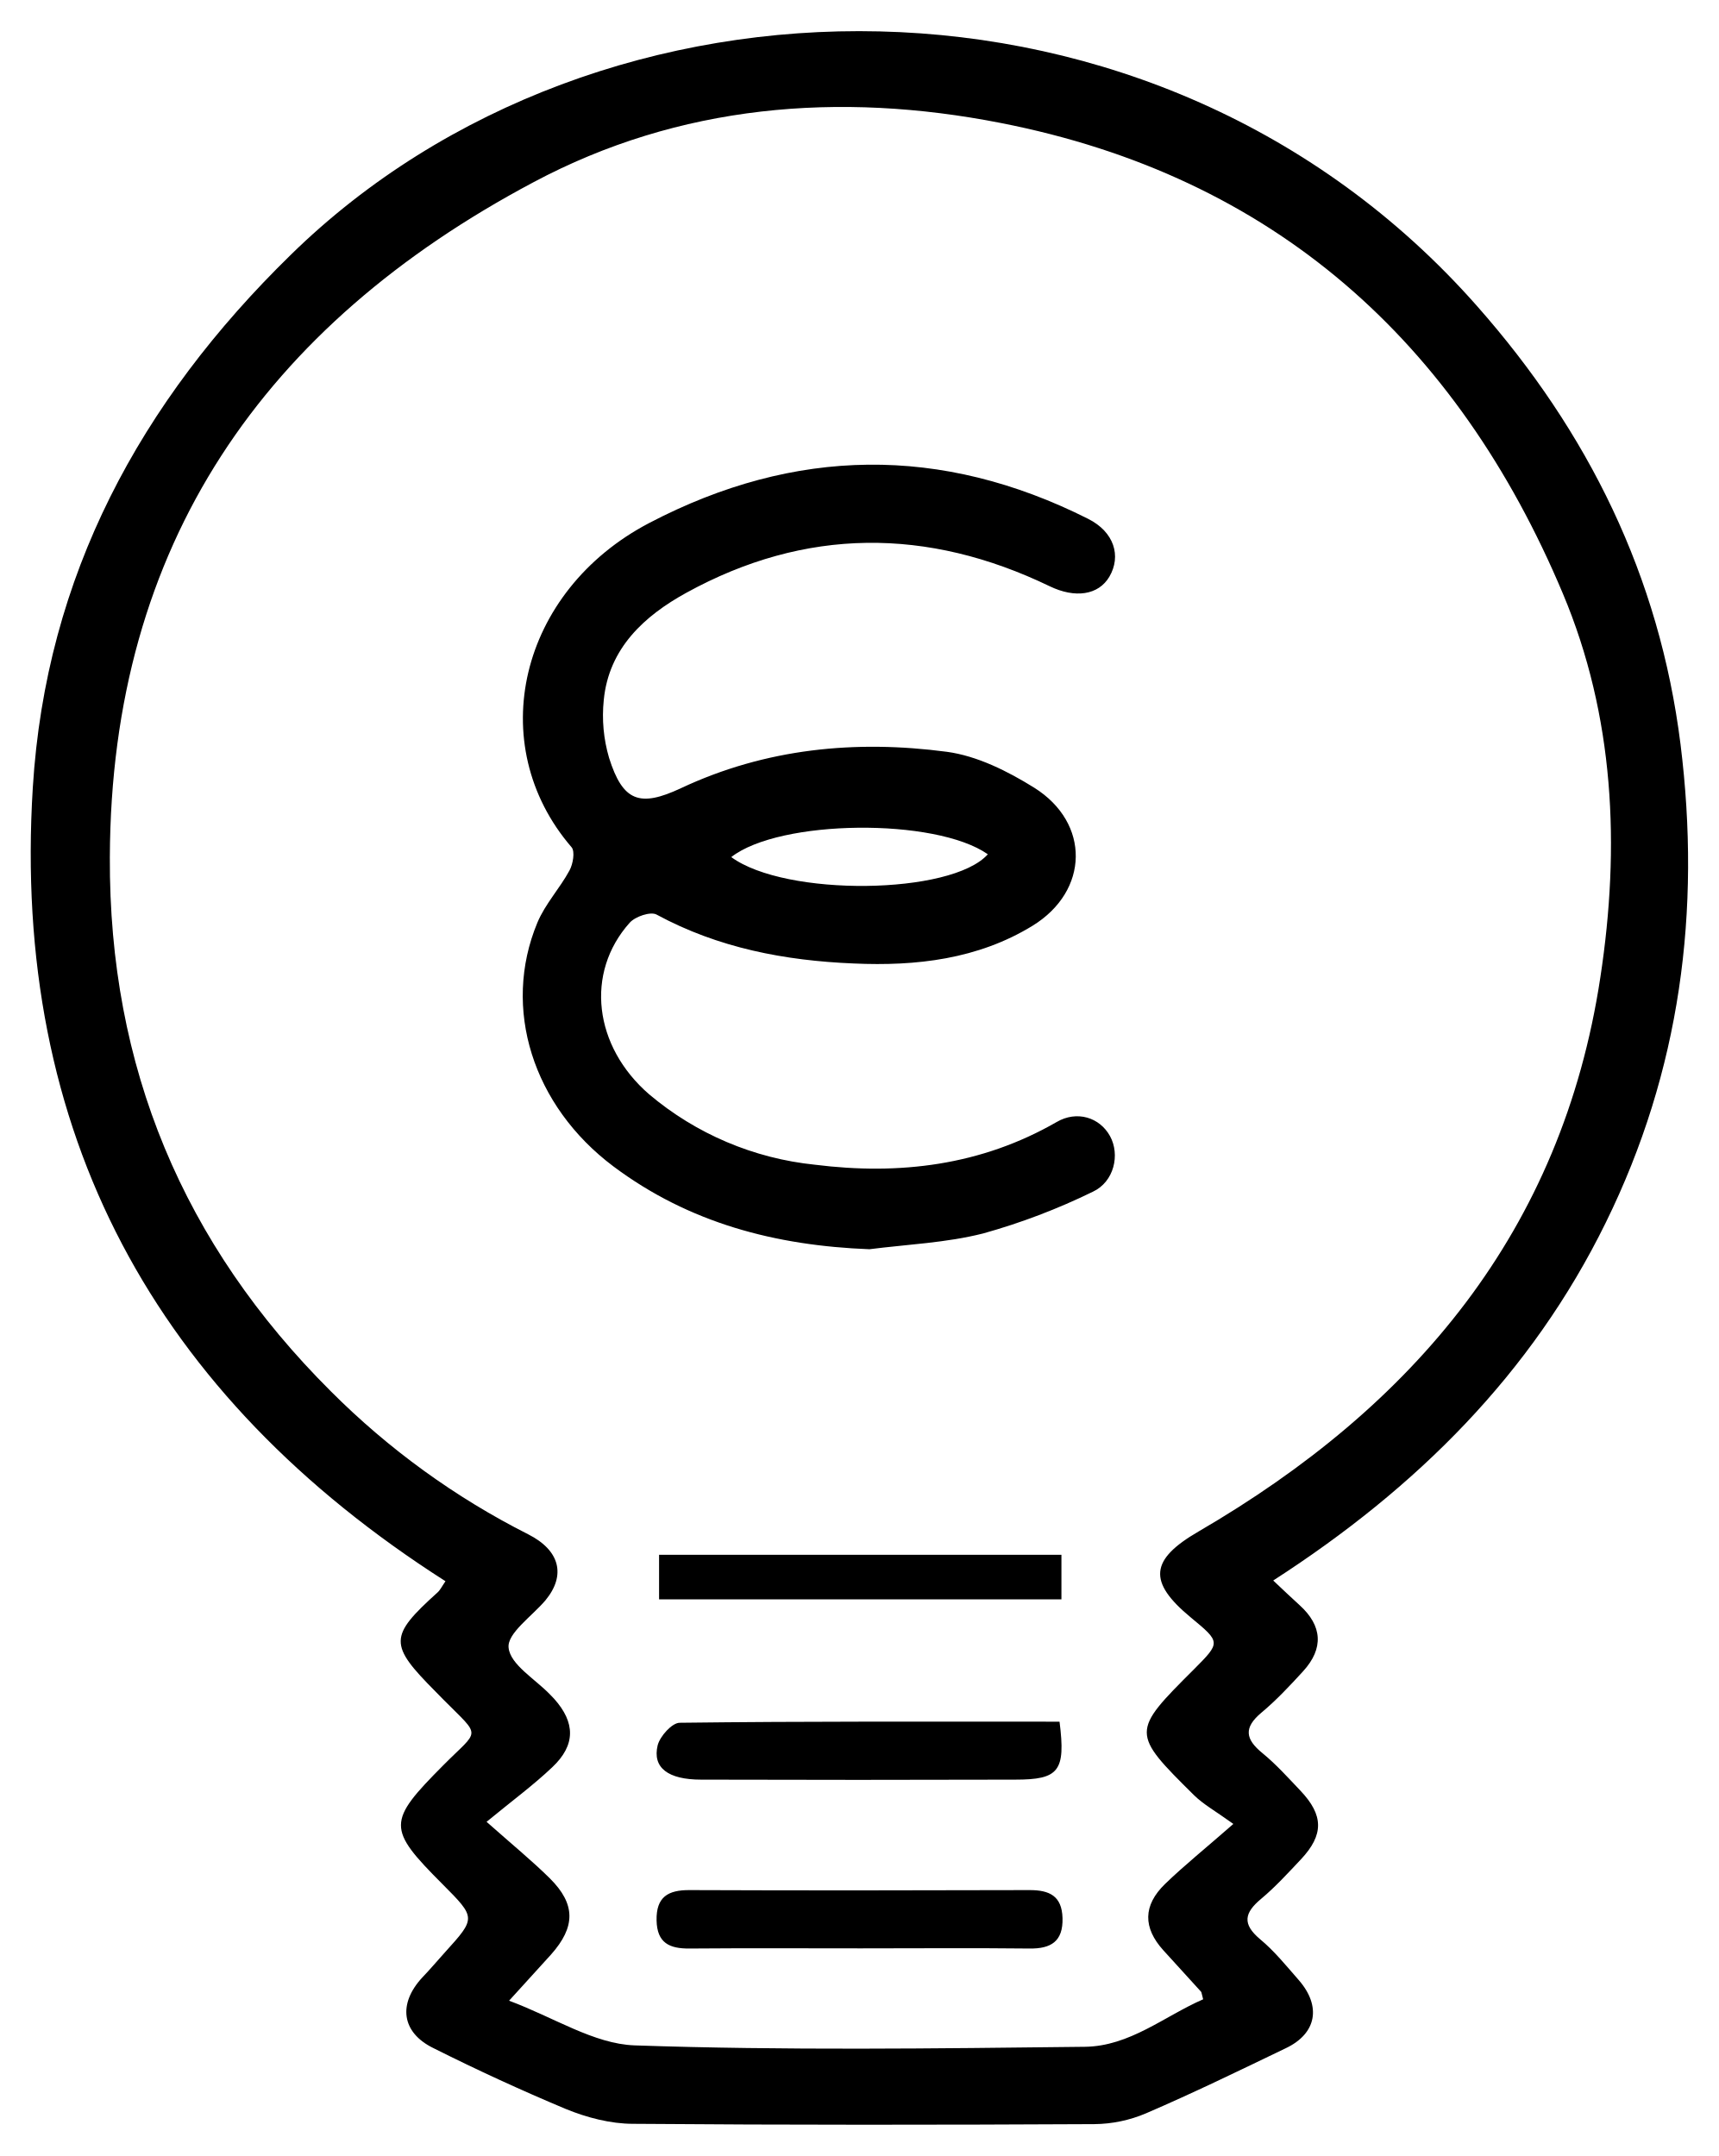
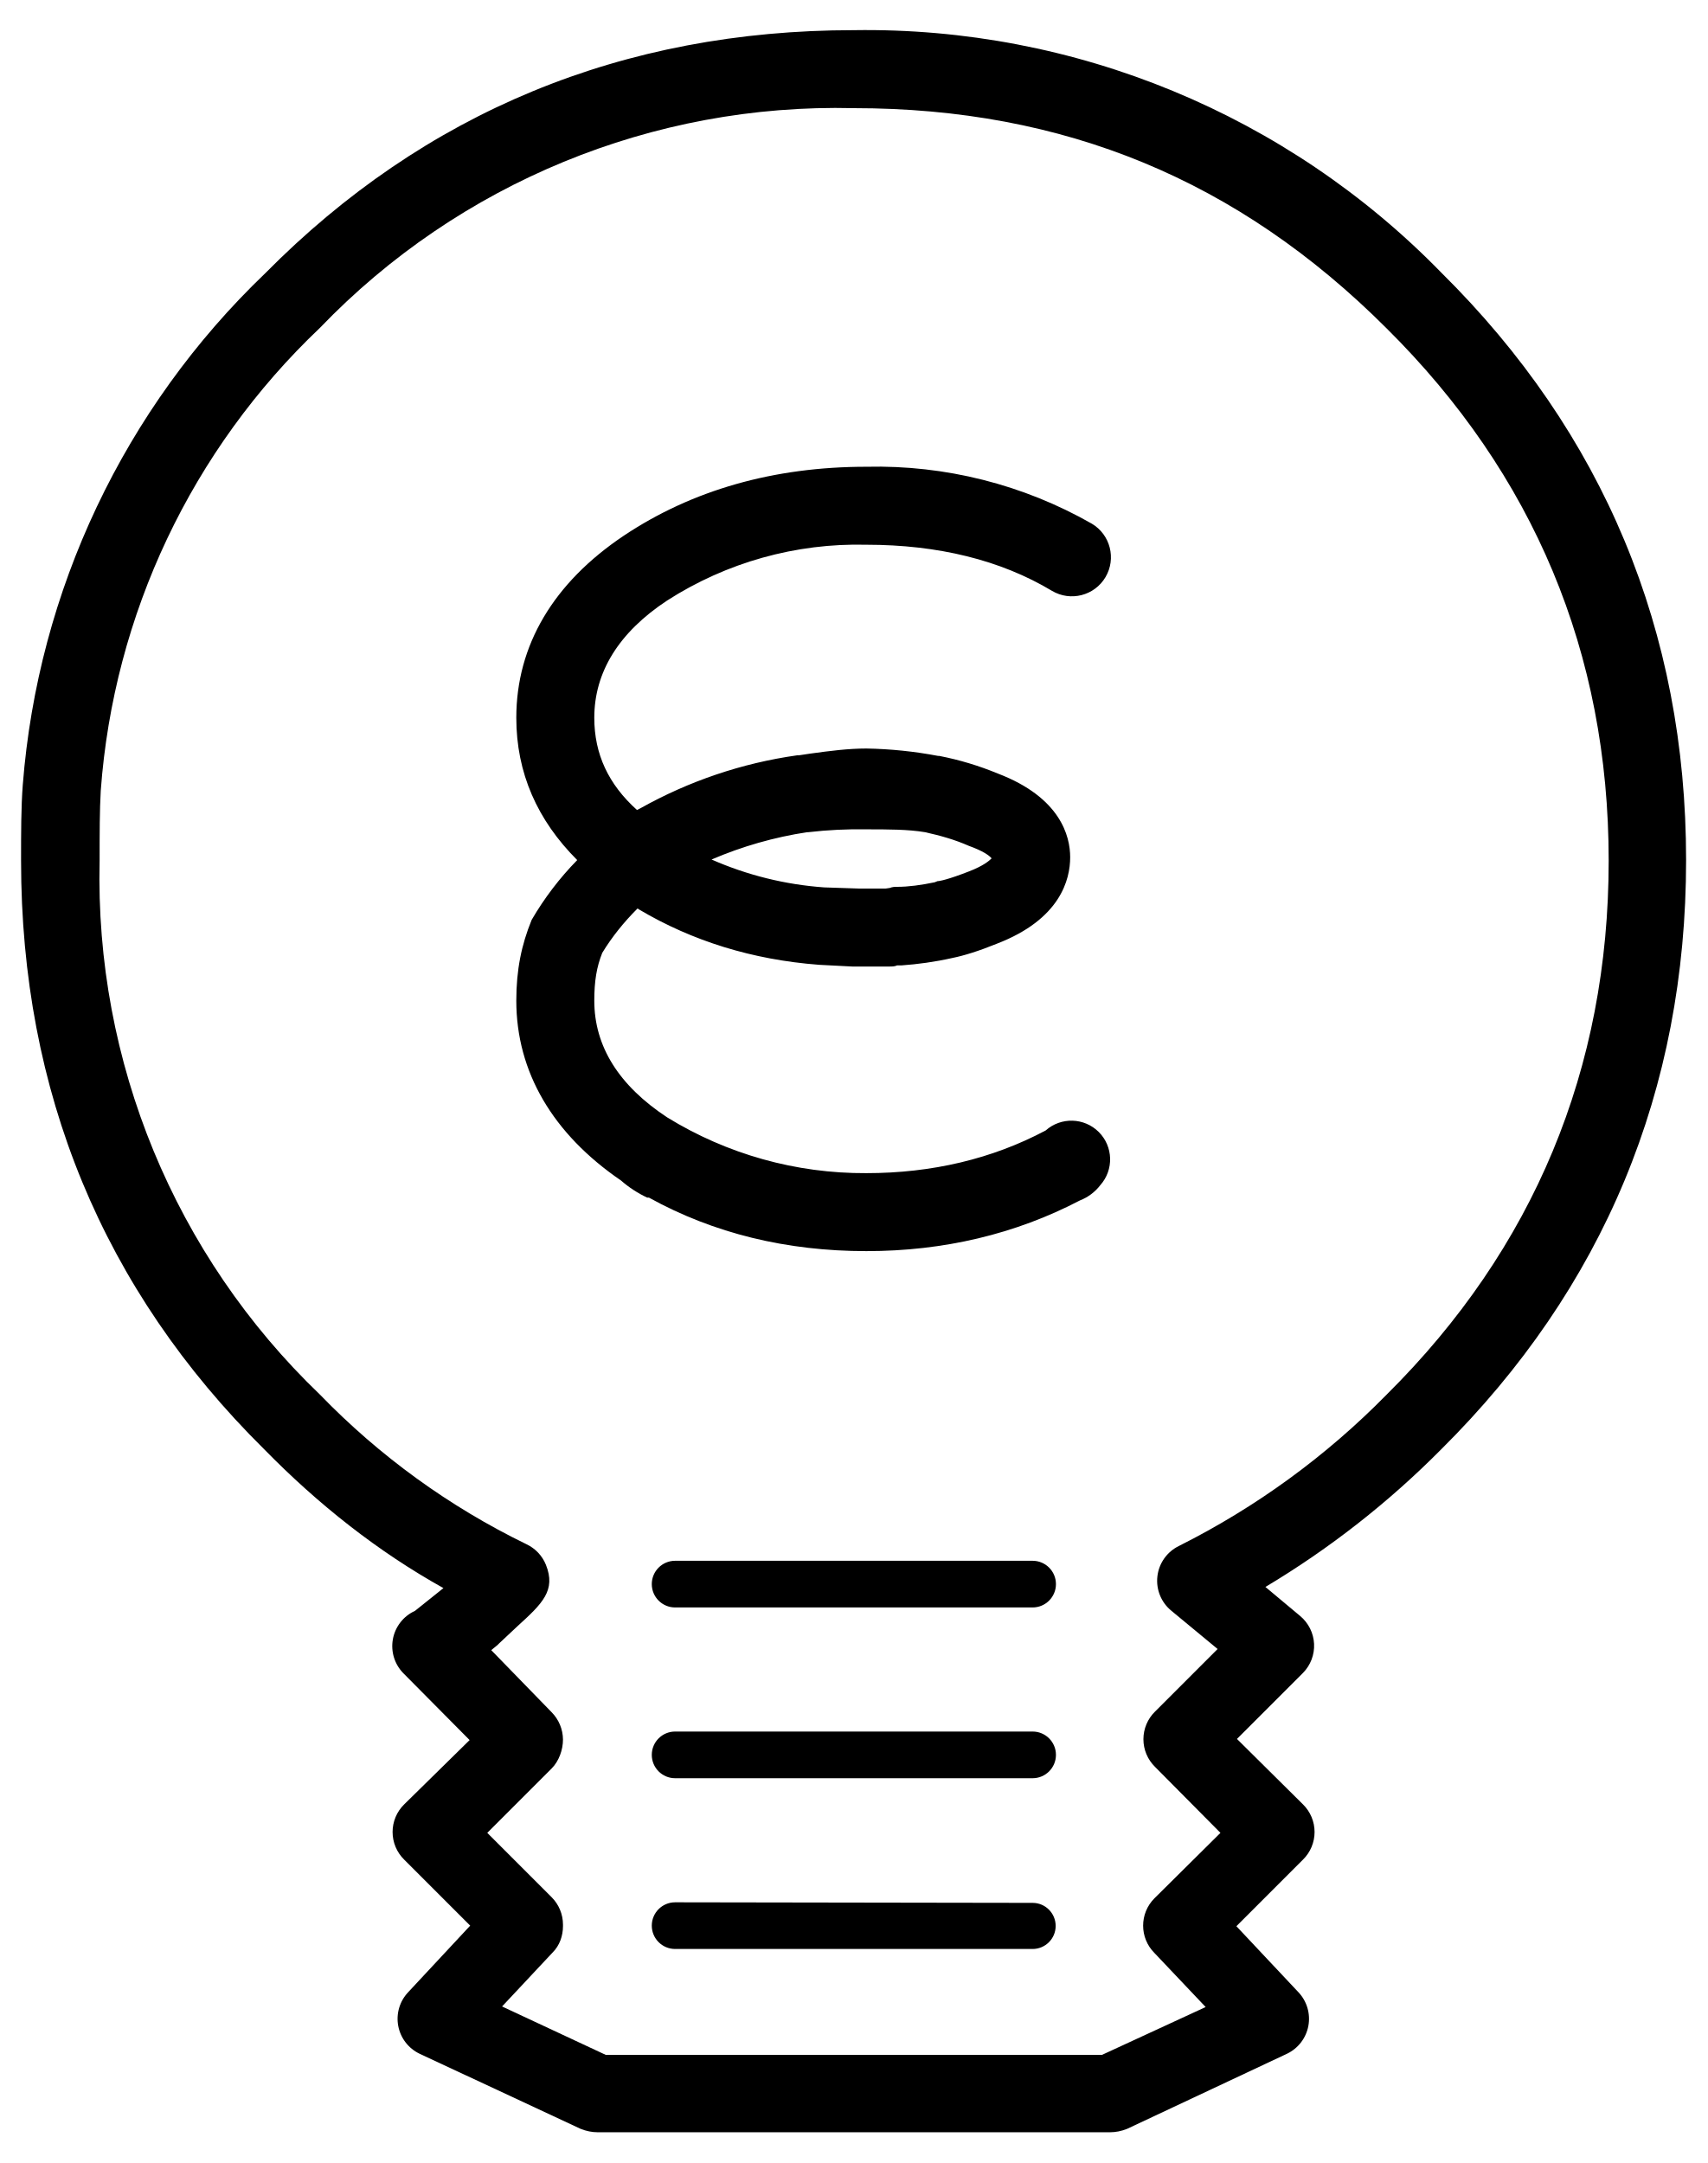
- <svg xmlns="http://www.w3.org/2000/svg" viewBox="0 0 110 138">
-   <path d="M78.94 116.75c-1.17-.84-1.93-1.26-2.52-1.84-4.04-4-4.03-4.05-.01-8.06 1.72-1.73 1.72-1.73-.2-3.32-2.77-2.29-2.61-3.7.49-5.5C90.5 90 99.96 78.8 102.42 62.56c1.28-8.39.9-16.73-2.4-24.57-6.78-16.13-18.5-26.7-35.98-30.12-10.34-2.03-20.58-1.18-29.91 3.8C16.95 20.8 7.1 34.8 7.03 54.87c-.06 13.43 4.69 24.77 14.16 34.2a49.2 49.2 0 0 0 12.62 9.14c2.03 1.03 2.42 2.62 1.1 4.22-.86 1.02-2.47 2.12-2.36 3.04.11 1.08 1.7 2 2.66 3l.25.26c1.37 1.53 1.39 2.97-.12 4.39-1.2 1.14-2.56 2.14-4.2 3.49 1.74 1.54 2.95 2.53 4.05 3.62 1.66 1.65 1.65 3.1.08 4.87l-2.69 2.96c2.88 1.07 5.43 2.77 8.04 2.86 9.6.33 19.2.2 28.8.09 2.88-.03 5.1-1.96 7.58-3.04-.1-.37-.1-.44-.13-.48l-2.42-2.66c-1.3-1.44-1.31-2.86.11-4.24 1.24-1.2 2.59-2.28 4.38-3.85zm2.55-15.58c.67.63 1.17 1.11 1.68 1.57 1.46 1.32 1.56 2.77.23 4.23-.85.93-1.72 1.86-2.68 2.66-1.14.96-1.02 1.69.07 2.58.88.72 1.65 1.58 2.43 2.4 1.5 1.58 1.51 2.83.04 4.4-.82.87-1.64 1.77-2.55 2.53-1.08.9-1.22 1.61-.07 2.58.92.76 1.68 1.71 2.47 2.61 1.47 1.68 1.16 3.43-.82 4.37-2.97 1.43-5.93 2.87-8.95 4.17a8.65 8.65 0 0 1-3.3.69c-9.84.05-19.68.06-29.52-.02-1.45 0-2.97-.4-4.31-.95a136.78 136.78 0 0 1-8.48-3.9c-2.04-1-2.27-2.83-.7-4.52.5-.52.96-1.07 1.44-1.6 2-2.21 2-2.21-.15-4.37-3.56-3.57-3.55-3.99.06-7.62 2.32-2.34 2.45-1.72 0-4.19l-.5-.51c-3-3.02-3-3.53.12-6.35.17-.15.27-.37.51-.72C9.92 89.34.73 72.51 2.1 50.4c.84-13.54 6.86-24.67 16.52-34.1C38.33-3 74.07-3.6 94.52 19.58c7.14 8.08 11.68 17.3 13.03 28.05 1.33 10.67-.01 20.92-4.78 30.62-4.74 9.67-12.1 16.99-21.28 22.91zM63.22 54.68c-3.35-2.35-13.33-2.24-16.42.18 3.47 2.55 14.09 2.43 16.42-.18m-7.58 25.28c-6-.23-11.53-1.67-16.38-5.3-5.16-3.87-7.15-10.12-4.87-15.6.5-1.2 1.44-2.2 2.06-3.35.22-.4.36-1.21.13-1.48-5.67-6.58-3.36-16.4 4.98-20.76 9.3-4.86 18.69-4.99 28.08-.26 1.67.84 2.13 2.38 1.36 3.7-.7 1.19-2.2 1.4-3.83.61-7.82-3.77-15.63-3.77-23.26.43-2.65 1.46-4.95 3.53-5.27 6.86a9.59 9.59 0 0 0 .34 3.7c.88 2.79 1.96 3.18 4.6 1.94 5.43-2.55 11.18-3.1 17.01-2.33 1.94.26 3.9 1.24 5.6 2.3 3.6 2.26 3.52 6.6-.1 8.83-3.5 2.15-7.46 2.6-11.45 2.42-4.4-.18-8.67-.99-12.62-3.13-.38-.21-1.36.12-1.72.52-2.87 3.21-2.3 7.92 1.25 10.99a19.52 19.52 0 0 0 10.6 4.5c5.41.68 10.64.05 15.47-2.73 1.3-.76 2.76-.3 3.42.9.65 1.18.27 2.92-1.1 3.56a41.08 41.08 0 0 1-7.02 2.67c-2.36.6-4.85.7-7.28 1.01m-.55 44.75c-3.65 0-7.31-.02-10.97.01-1.27.01-2.07-.35-2.1-1.8-.03-1.5.73-1.95 2.12-1.94 7.25.03 14.5.02 21.76 0 1.26 0 2.06.37 2.1 1.79.04 1.5-.74 1.97-2.12 1.95-3.6-.04-7.2-.01-10.79-.01m12.72-14.5c.4 3.16-.04 3.7-2.84 3.7-6.7.02-13.4.02-20.1 0-2.11 0-3.13-.76-2.78-2.2.15-.58.92-1.44 1.41-1.44 8.07-.1 16.14-.07 24.3-.07m.13-7.83H42.18v-2.85h25.75z" />
+ <svg xmlns="http://www.w3.org/2000/svg" viewBox="0 0 30 38">
+   <path d="M15 .53C10.94.53 7.46 1.97 4.66 4.8A13.95 13.95 0 0 0 .4 13.79c-.03.4-.03.83-.03 1.33 0 4.06 1.44 7.54 4.27 10.34.95.97 2 1.8 3.15 2.44l-.5.4a.68.68 0 0 0-.2 1.1l1.16 1.17L7.1 31.7a.68.68 0 0 0 0 .97l1.16 1.16L7.17 35a.68.68 0 0 0 .2 1.08l2.83 1.32c.1.04.2.06.3.06h9c.1 0 .2-.02.3-.06l2.81-1.32a.68.68 0 0 0 .2-1.08l-1.09-1.16 1.17-1.17a.68.68 0 0 0 0-.97l-1.16-1.15 1.16-1.16a.68.68 0 0 0-.05-1l-.61-.51a15.66 15.66 0 0 0 3.09-2.42c2.85-2.83 4.3-6.31 4.3-10.35 0-4.02-1.45-7.5-4.3-10.32A14.11 14.11 0 0 0 15 .53zm0 1.37c3.69 0 6.75 1.26 9.36 3.87 2.58 2.56 3.9 5.7 3.9 9.35 0 3.66-1.32 6.82-3.9 9.38a13.76 13.76 0 0 1-3.65 2.66.68.68 0 0 0-.13 1.14l.81.67-1.1 1.1a.68.68 0 0 0 0 .97l1.15 1.16-1.16 1.15a.68.68 0 0 0 0 .96l.9.95-1.82.84h-8.72l-1.82-.85.89-.95c.12-.12.18-.29.18-.46v-.03a.68.68 0 0 0-.2-.48L8.56 32.2l1.13-1.13c.13-.13.2-.33.2-.51a.69.69 0 0 0-.2-.48l-1.06-1.09.11-.09.03-.03.32-.3c.44-.4.68-.63.5-1.08a.68.68 0 0 0-.34-.36 12.9 12.9 0 0 1-3.63-2.63 12.58 12.58 0 0 1-3.87-9.38c0-.49 0-.88.02-1.23a12.46 12.46 0 0 1 3.85-8.13A12.58 12.58 0 0 1 15 1.9zm.22 6.3c-1.63 0-3.06.41-4.26 1.21-1.24.83-1.89 1.93-1.89 3.2 0 .97.37 1.8 1.07 2.5a5.34 5.34 0 0 0-.8 1.05c-.18.44-.27.88-.27 1.42 0 1.25.64 2.34 1.84 3.16a1.97 1.97 0 0 0 .46.3h.03c1.14.63 2.42.94 3.82.94 1.36 0 2.62-.3 3.75-.89a.83.83 0 0 0 .36-.27.68.68 0 0 0-.96-.96c-.94.5-2 .75-3.15.75a6.6 6.6 0 0 1-3.5-.98c-.85-.56-1.28-1.25-1.28-2.05 0-.34.04-.59.14-.84.17-.28.38-.54.62-.78l.03.02c.93.55 1.98.88 3.16.97l.58.03h.66c.04 0 .09 0 .13-.02h.08c.28-.02.58-.06.89-.13.2-.04.46-.12.78-.25 1.12-.43 1.29-1.13 1.29-1.52 0-.37-.17-1.05-1.27-1.47a5.38 5.38 0 0 0-1.03-.31h-.01-.01a7.43 7.43 0 0 0-1.26-.13c-.31 0-.63.04-.99.09l-.2.03H14 14a7.88 7.88 0 0 0-2.75.93l-.06.03c-.5-.45-.75-.98-.75-1.62 0-.8.43-1.5 1.28-2.06a6.19 6.19 0 0 1 3.5-.98c1.26 0 2.36.27 3.26.81a.68.68 0 0 0 .7-1.18 7.63 7.63 0 0 0-3.96-1zm0 6.37c.38 0 .73 0 1.03.05.27.06.52.13.77.24.25.09.36.17.4.22-.04.04-.14.13-.4.23-.36.14-.51.17-.55.17l-.05.02c-.24.05-.46.08-.66.08-.04 0-.08 0-.13.02l-.07.01h-.48l-.6-.02a5.96 5.96 0 0 1-1.98-.49 6.87 6.87 0 0 1 1.68-.48h.02a7.7 7.7 0 0 1 1.02-.05zm-3.36 12.85a.41.41 0 1 0 0 .82h6.28a.41.41 0 0 0 0-.82zm0 3a.41.41 0 1 0 0 .82h6.28a.4.4 0 1 0 0-.82zm0 3a.4.4 0 1 0 0 .82h6.28a.4.4 0 1 0 0-.81z" />
</svg>
